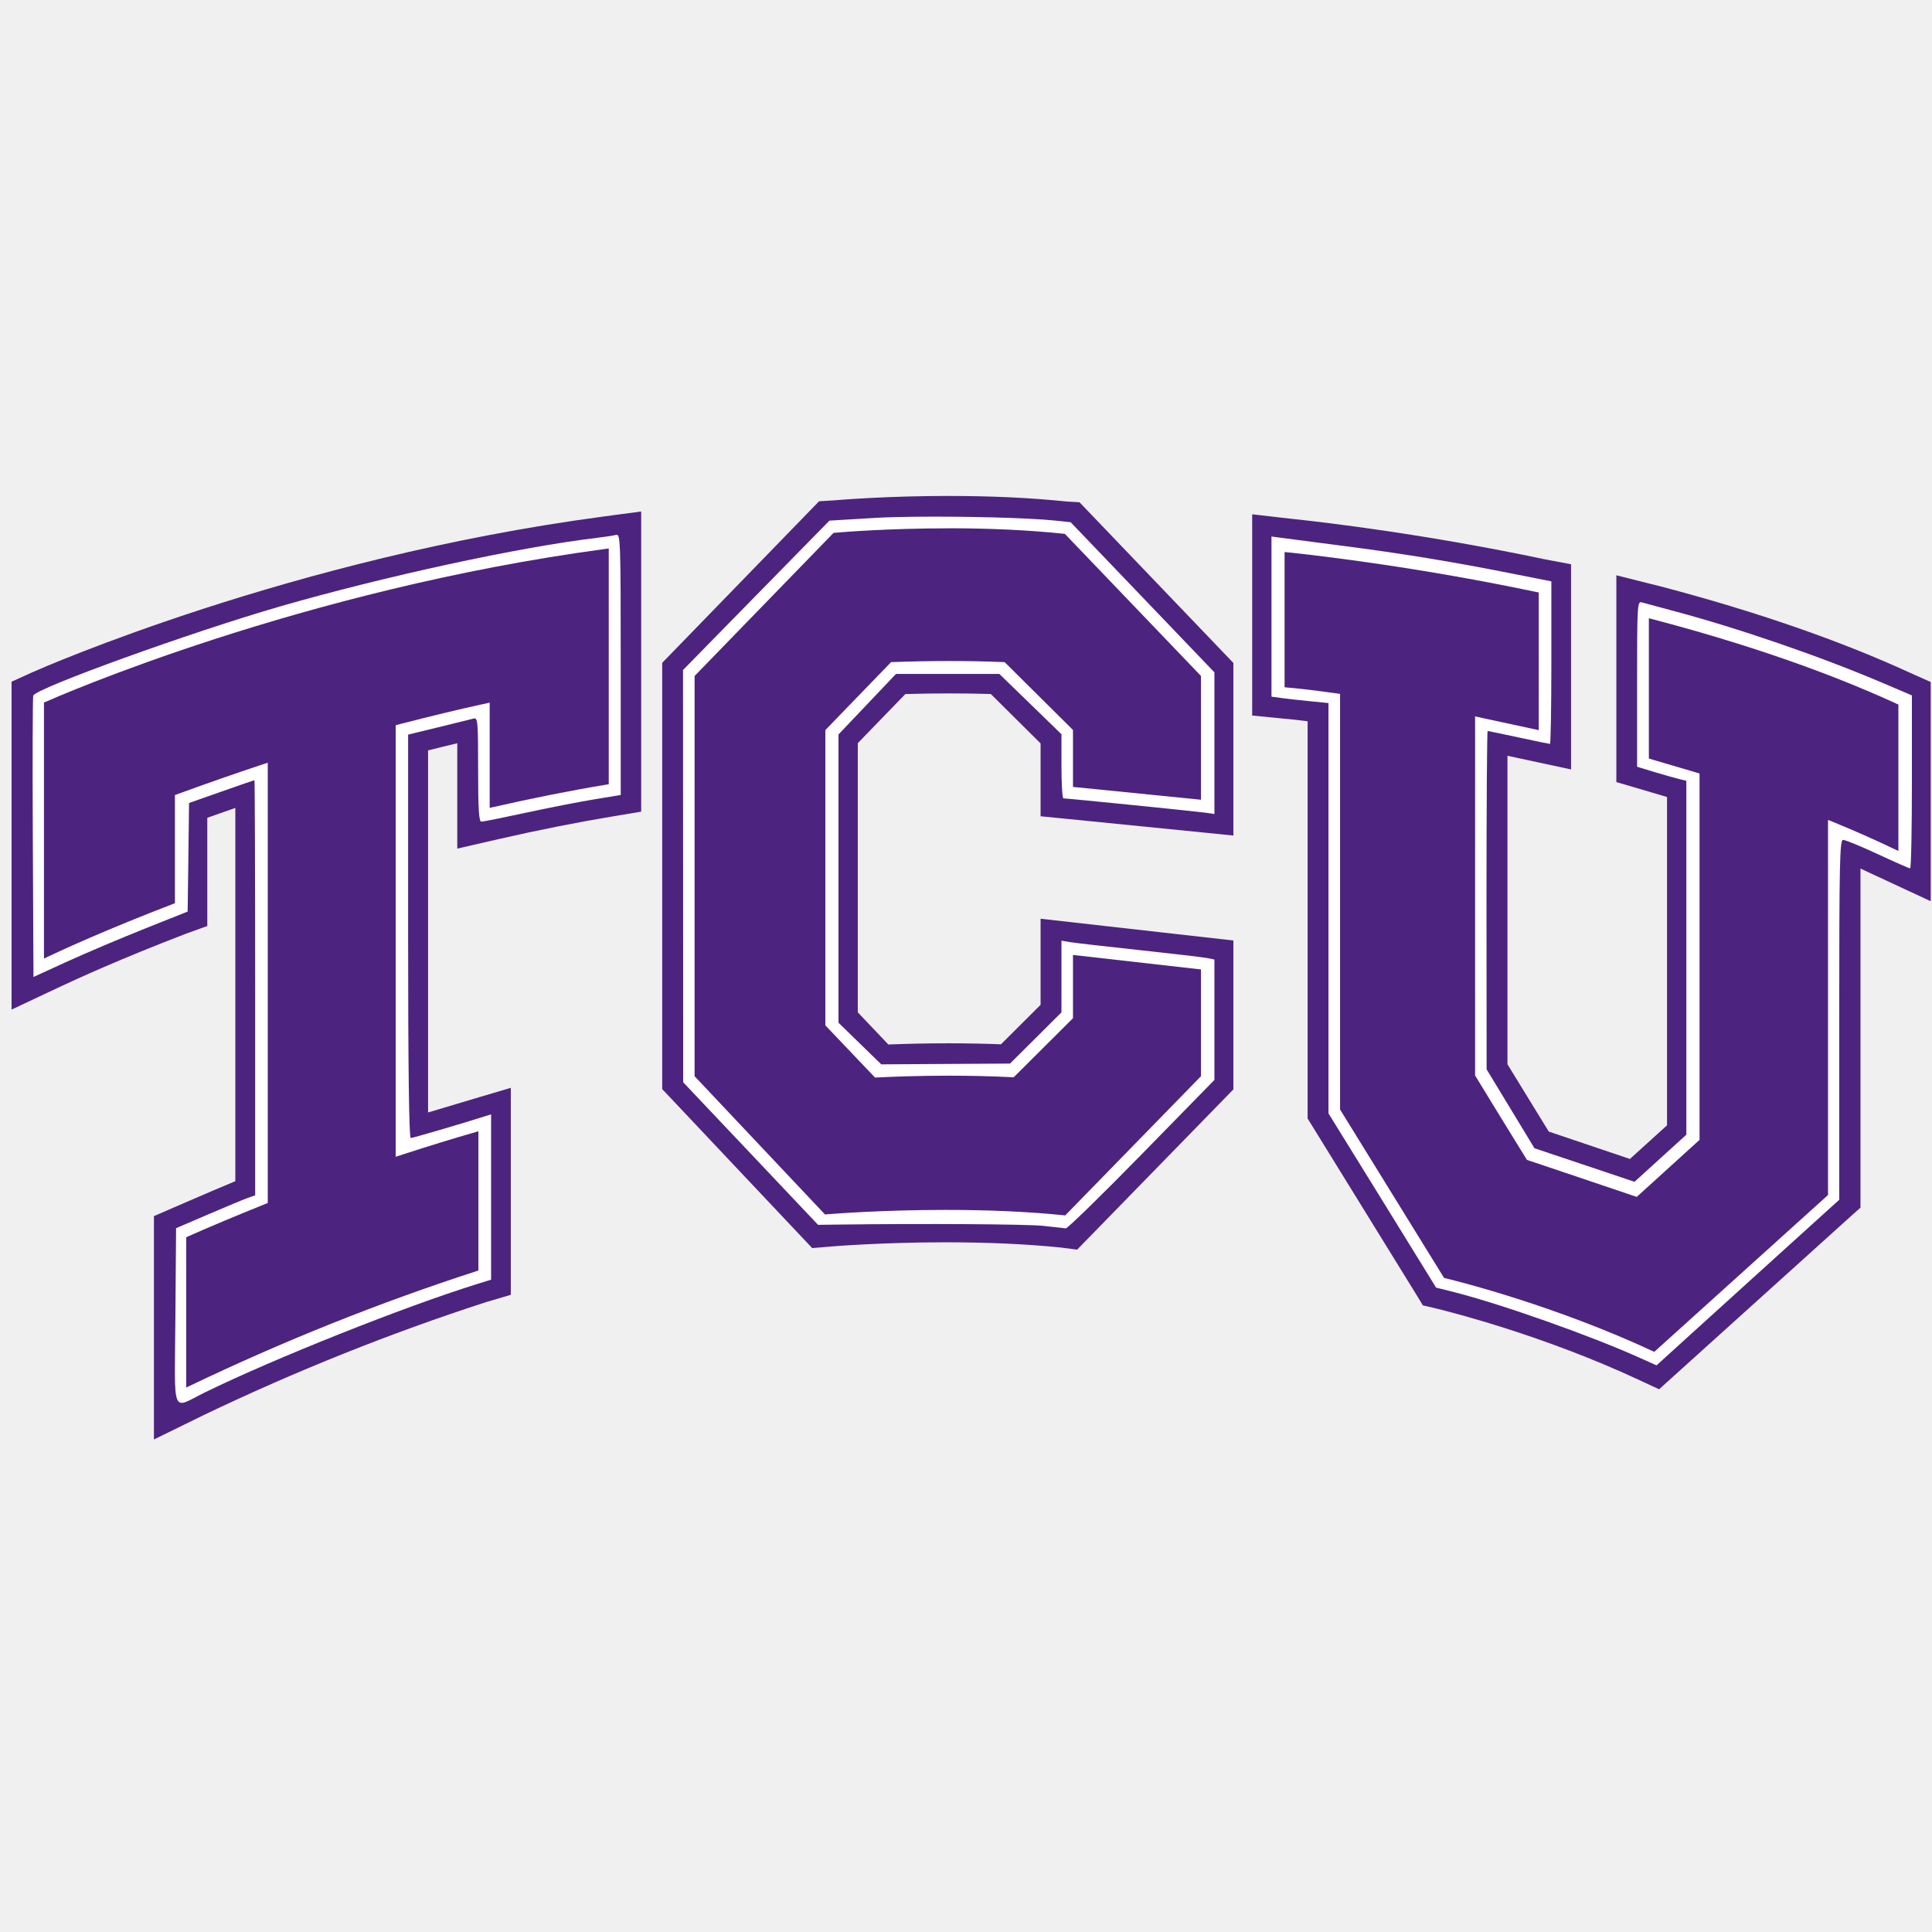
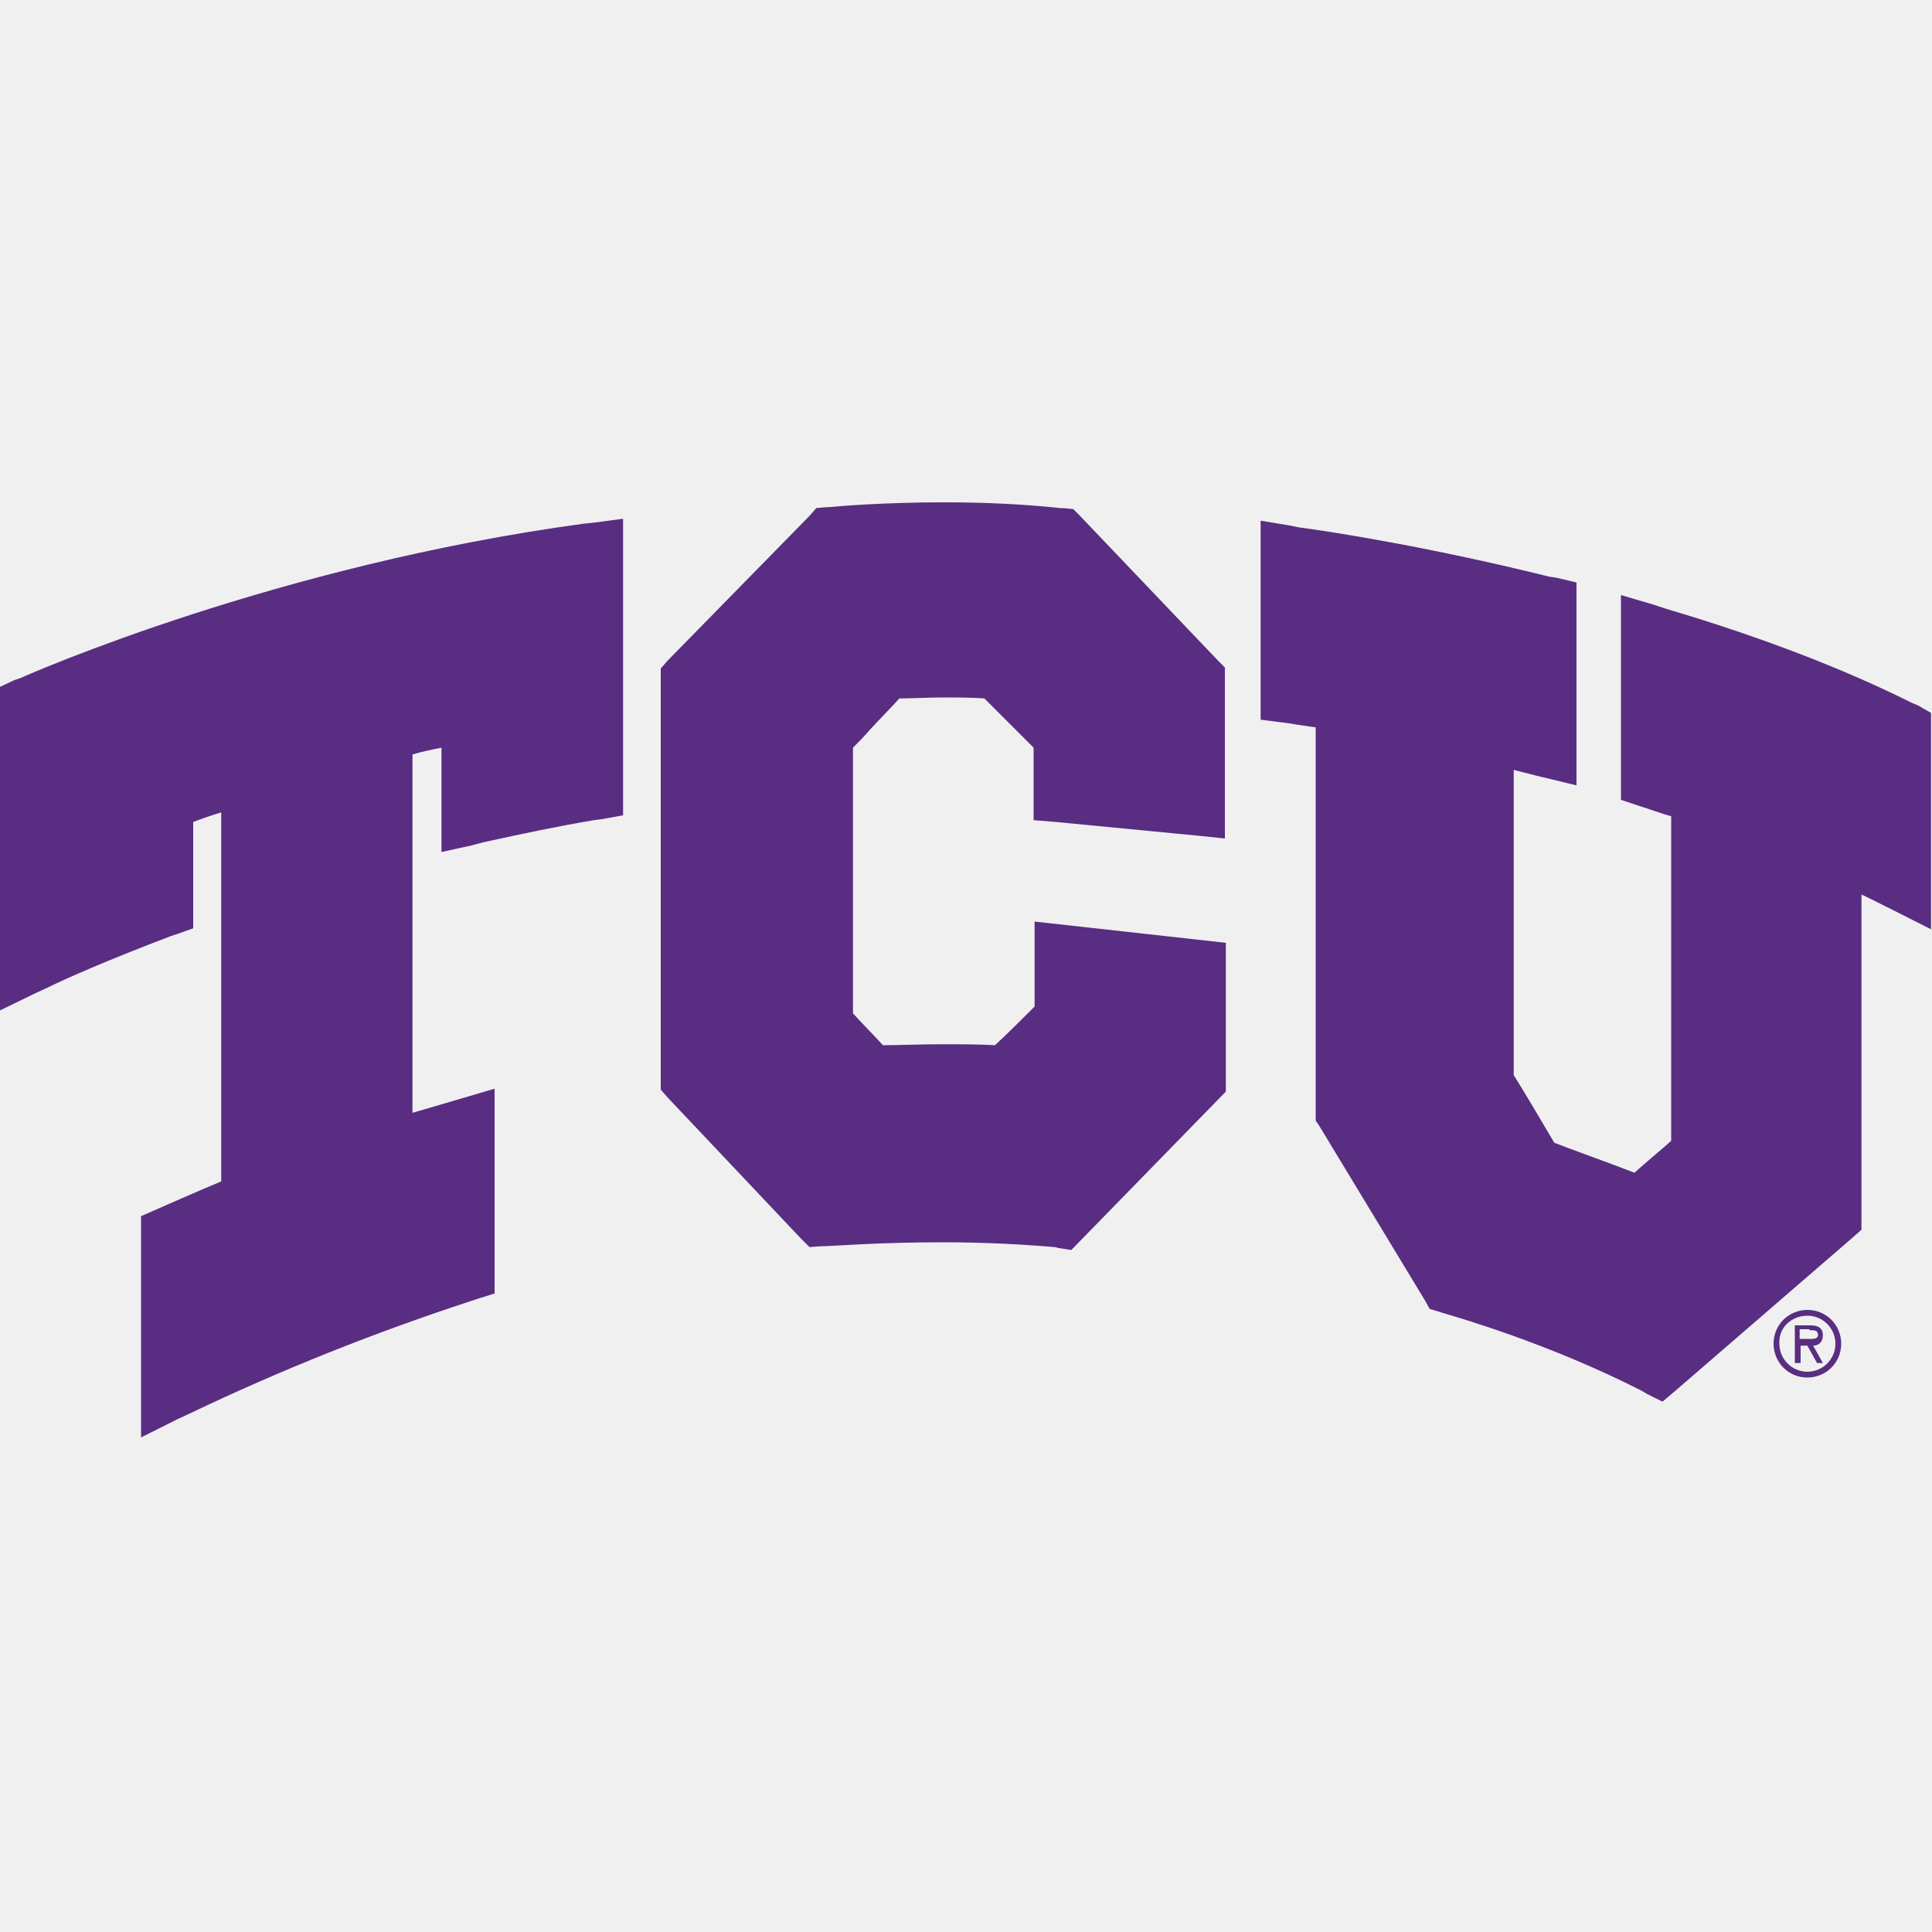
- <svg xmlns="http://www.w3.org/2000/svg" width="250px" height="250px" viewBox="0 0 250 250" version="1.1">
-   <defs />
-   <g id="Page-1" stroke="none" stroke-width="1" fill="none" fill-rule="evenodd">
-     <g id="TCU" fill-rule="nonzero">
-       <g id="TCU_Horned_Frogs_logo" transform="translate(0, 64)">
-         <path d="M122.746,0.175 C114.948,0.175 108.909,0.659 107.66,0.763 L107.276,0.786 L105.99,0.863 L105.091,1.788 L86.626,20.808 L85.689,21.772 L85.689,23.118 L85.689,75.616 L85.689,76.932 L86.601,77.893 L103.996,96.335 L105.099,97.502 L106.7,97.369 L107.25,97.32 C107.929,97.263 114.225,96.753 122.414,96.753 C127.856,96.753 132.831,96.98 137.217,97.424 L137.728,97.492 L139.381,97.705 L159.599,76.967 L159.599,57.699 L134.652,54.884 L134.652,58.603 L134.652,66.022 C133.293,67.381 130.902,69.755 129.526,71.131 C127.341,71.048 125.073,71.002 122.756,71.002 C119.698,71.002 116.996,71.075 114.953,71.159 C113.786,69.941 112.073,68.129 110.998,66.995 L110.998,32.162 C111.568,31.573 112.338,30.773 113.165,29.924 C114.599,28.442 116.17,26.825 117.152,25.811 C119.069,25.753 120.967,25.727 122.814,25.727 C124.645,25.727 126.455,25.753 128.21,25.805 C129.804,27.396 133.021,30.575 134.652,32.197 L134.652,38.613 L134.652,41.624 L137.647,41.921 L155.948,43.749 L159.599,44.119 L159.599,40.447 L159.599,23.118 L159.599,21.785 L158.679,20.825 L140.589,1.934 L139.687,0.993 L138.384,0.915 L138.035,0.896 C133.399,0.415 128.26,0.175 122.746,0.175 L122.746,0.175 Z M82.968,2.189 L79.215,2.684 L77.892,2.865 C37.728,8.236 5.506,22.408 4.155,23.004 L3.44,23.332 L1.497,24.211 L1.497,26.355 L1.497,61.408 L1.497,66.64 L6.228,64.411 L7.883,63.637 C9.937,62.67 15.592,60.074 23.919,56.878 L24.631,56.618 L26.823,55.827 L26.823,53.496 L26.823,41.822 C28.081,41.372 29.281,40.95 30.452,40.544 L30.452,88.845 C27.626,90.006 19.919,93.363 19.919,93.363 L19.919,122.266 L24.695,119.928 L26.328,119.125 C38.235,113.421 50.568,108.484 62.952,104.474 L63.715,104.254 L66.099,103.546 L66.099,76.764 C66.099,76.764 57.063,79.44 55.392,79.953 L55.392,33.1 C56.72,32.764 57.975,32.461 59.172,32.176 L59.172,41.633 L59.172,45.809 L63.237,44.875 L64.657,44.55 C69.793,43.378 74.697,42.405 79.228,41.653 L80.192,41.494 L82.968,41.026 L82.968,38.219 L82.968,5.983 L82.968,2.193 L82.968,2.19 L82.968,2.189 Z M162.028,2.548 L162.031,2.551 L162.031,6.419 L162.031,25.689 L162.031,28.589 L164.909,28.871 L165.91,28.97 L165.943,28.98 L165.977,28.98 C166.589,29.028 167.682,29.139 169.205,29.329 L169.205,79.813 L169.205,80.745 L169.685,81.51 L183.443,103.8 L184.122,104.919 L185.414,105.217 L185.844,105.32 C188.063,105.859 199.851,108.868 212.02,114.533 L212.698,114.849 L214.685,115.772 L216.357,114.262 L239.586,93.303 L240.745,92.268 L240.745,90.743 L240.745,48.392 C241.589,48.785 249.834,52.618 249.834,52.618 L249.834,47.243 L249.834,26.341 L249.834,24.252 L247.963,23.416 L247.301,23.124 C238.179,18.921 227.268,15.137 214.934,11.893 L213.41,11.512 L209.155,10.441 L209.155,14.865 L209.155,34.802 L209.155,37.201 L211.44,37.87 C212.748,38.257 214.387,38.744 215.712,39.132 L215.712,81.615 C214.42,82.787 212.351,84.668 210.91,85.968 C208.03,84.988 202.698,83.2 200.414,82.426 C199.139,80.357 196.192,75.569 195.066,73.714 L195.066,33.796 C197.053,34.223 199.006,34.643 199.155,34.678 L203.294,35.564 L203.294,31.296 L203.294,11.668 L203.294,9.013 L200.695,8.525 L199.867,8.366 C184.619,5.156 171.904,3.641 167.152,3.137 L165.844,2.989 L162.028,2.549 L162.028,2.548 Z" id="Shape" fill="#4D2380" />
-         <path d="M118.554,2.865 C116.465,2.886 114.597,2.934 113.2,3.017 L107.328,3.37 L97.856,13.032 L88.382,22.7 L88.392,49.368 L88.402,76.043 L97.129,85.265 L105.857,94.493 L108.437,94.459 C119.574,94.316 132.927,94.401 135.008,94.626 C136.392,94.776 137.697,94.922 137.912,94.95 C138.127,94.977 142.543,90.667 147.727,85.371 L157.145,75.742 L157.145,67.952 L157.145,60.162 L156.223,59.975 C155.717,59.873 151.755,59.407 147.419,58.94 C143.083,58.474 139.041,58.008 138.442,57.909 L137.352,57.724 L137.352,62.364 L137.352,66.998 L134.025,70.316 L130.693,73.627 L122.367,73.675 L114.035,73.727 L111.266,71.033 L108.501,68.339 L108.501,49.692 L108.501,31.036 L112.223,27.121 L115.942,23.205 L122.622,23.205 L129.313,23.205 L133.333,27.104 L137.352,31.01 L137.352,35.159 C137.352,37.44 137.467,39.308 137.604,39.308 C138.109,39.31 154.667,40.978 155.887,41.151 L157.145,41.329 L157.145,32.166 L157.145,23.002 L147.843,13.287 L138.543,3.576 L136.528,3.363 C133.083,2.999 124.829,2.802 118.561,2.865 L118.554,2.865 L118.554,2.865 Z M79.732,5.209 C79.409,5.301 78.318,5.471 77.303,5.591 C67.314,6.768 49.73,10.575 36.207,14.483 C24.723,17.803 4.674,25.043 4.304,26.008 C4.223,26.219 4.198,34.497 4.246,44.404 L4.333,62.419 L8.695,60.424 C11.094,59.328 15.584,57.427 18.67,56.194 L24.281,53.957 L24.376,46.93 L24.462,39.907 L28.647,38.435 C30.947,37.624 32.872,36.96 32.925,36.96 C32.977,36.96 33.018,49.045 33.018,63.816 L33.018,90.675 L32.097,90.998 C31.589,91.177 29.285,92.134 26.978,93.126 L22.785,94.927 L22.697,106.394 C22.596,119.601 22.097,118.336 26.558,116.156 C35.559,111.757 52.237,105.116 61.617,102.19 L63.548,101.588 L63.548,90.887 L63.548,80.195 L62.791,80.434 C59.682,81.424 53.42,83.26 53.149,83.26 C52.929,83.26 52.811,74.257 52.811,57.157 L52.811,31.06 L56.75,30.099 C58.919,29.57 60.958,29.068 61.281,28.983 C61.826,28.841 61.869,29.318 61.869,35.579 C61.869,40.757 61.972,42.328 62.293,42.325 C62.523,42.323 65.121,41.801 68.064,41.164 C71.01,40.528 74.972,39.752 76.871,39.44 L80.321,38.874 L80.321,21.96 C80.321,6.01 80.286,5.056 79.732,5.212 L79.732,5.209 L79.732,5.209 Z M164.528,5.42 L164.508,5.423 L164.528,5.426 L164.528,5.42 Z M164.528,5.426 L164.528,15.78 L164.528,26.147 L165.96,26.341 C166.738,26.447 168.394,26.631 169.652,26.752 L171.904,26.975 L171.904,53.52 L171.904,80.071 L178.874,91.341 L185.828,102.614 L188.179,103.205 C194.354,104.775 205.844,108.846 212.169,111.697 L214.354,112.677 L219.387,108.108 C222.152,105.593 227.467,100.772 231.208,97.394 L237.996,91.25 L237.996,67.962 C237.996,47.546 238.063,44.679 238.493,44.679 C238.775,44.679 240.794,45.508 242.98,46.523 C245.165,47.538 247.053,48.369 247.169,48.369 C247.301,48.369 247.4,43.336 247.4,37.18 L247.4,25.985 L243.626,24.376 C235.563,20.937 224.95,17.285 216.357,15.003 C214.52,14.514 212.748,14.035 212.417,13.94 C211.871,13.779 211.838,14.438 211.838,24.495 L211.838,35.217 L214.089,35.904 C215.347,36.278 216.771,36.684 217.285,36.808 L218.212,37.035 L218.212,59.939 L218.212,82.833 L214.851,85.882 L211.506,88.925 L205.033,86.752 L198.559,84.583 L195.463,79.474 L192.367,74.371 L192.351,52.478 C192.351,40.439 192.417,30.591 192.5,30.591 C192.566,30.591 194.387,30.967 196.523,31.427 C198.642,31.889 200.48,32.262 200.563,32.262 C200.662,32.262 200.745,27.535 200.745,21.75 L200.745,11.227 L195.447,10.179 C187.814,8.666 181.357,7.613 173.742,6.629 C170.049,6.153 166.457,5.685 165.761,5.591 L164.528,5.426 Z" id="Shape" fill="#FFFFFF" />
-         <g id="Group" transform="translate(4.966887, 3.311258)" fill="#4D2380">
-           <path d="M117.776,1.053 C110.058,1.053 104.125,1.534 103.014,1.632 L102.895,1.642 L84.913,20.162 L84.913,71.951 L101.79,89.844 L101.914,89.829 C102.627,89.769 109.06,89.25 117.435,89.25 C123.043,89.25 128.179,89.482 132.722,89.948 L132.866,89.967 L150.44,71.948 L150.44,58.135 L133.876,56.259 L133.876,64.447 L133.618,64.7 C133.067,65.261 127.113,71.193 126.47,71.824 L126.197,72.091 L125.816,72.071 C123.266,71.945 120.565,71.883 117.796,71.883 C113.991,71.883 110.724,72.005 108.662,72.106 L108.261,72.126 L106.741,70.527 C105.108,68.802 102.476,66.033 102.077,65.625 L101.834,65.372 L101.834,27.163 L102.077,26.911 C102.299,26.673 103.495,25.438 104.899,23.99 C107.076,21.747 109.753,18.982 110.092,18.624 L110.335,18.366 L110.691,18.356 C115.523,18.179 120.28,18.179 124.687,18.356 L125.024,18.366 L125.266,18.599 C125.817,19.144 133.027,26.297 133.623,26.896 L133.876,27.149 L133.876,34.515 L150.44,36.174 L150.44,20.158 L132.821,1.765 L132.742,1.761 C128.2,1.288 123.182,1.046 117.783,1.046 L117.776,1.053 Z" id="Shape" />
-           <path d="M73.806,3.662 L73.475,3.706 C33.893,8.998 2.216,22.938 0.89,23.527 L0.722,23.597 L0.722,56.726 L1.133,56.528 C3.217,55.539 8.995,52.893 17.48,49.636 L17.668,49.567 L17.668,35.566 L18.237,35.363 C22.062,33.969 25.43,32.791 28.535,31.764 L29.679,31.383 L29.679,88.357 L29.129,88.579 C25.536,90.021 22.321,91.371 19.302,92.708 L19.133,92.782 L19.133,112.239 L19.519,112.051 C31.636,106.24 44.149,101.231 56.735,97.159 L56.938,97.095 L56.938,79.07 L56.581,79.179 C53.562,80.044 50.465,81.002 47.373,82.006 L46.234,82.377 L46.234,26.528 L46.888,26.36 C50.959,25.314 54.283,24.508 57.344,23.84 L58.398,23.612 L58.398,37.231 L58.76,37.147 C63.994,35.956 68.978,34.964 73.582,34.206 L73.805,34.167 L73.805,3.66 L73.806,3.662 Z" id="Shape" />
-           <path d="M161.258,4.122 L161.258,21.617 L161.521,21.647 C162.468,21.716 164.604,21.944 167.719,22.375 L168.437,22.478 L168.437,76.258 L181.888,98.041 L181.977,98.071 C184.29,98.629 196.409,101.721 208.934,107.542 L209.097,107.616 L231.579,87.323 L231.579,38.782 L232.812,39.287 C235.385,40.351 237.828,41.443 240.268,42.608 L240.683,42.807 L240.683,23.85 L240.52,23.785 C231.557,19.66 220.873,15.963 208.767,12.785 L208.396,12.691 L208.396,30.845 C209.98,31.311 214.222,32.558 214.361,32.602 L214.955,32.78 L214.955,80.188 L214.658,80.455 C213.983,81.07 208.073,86.437 207.218,87.213 L206.826,87.564 L206.336,87.401 C205.164,86.995 193.534,83.086 192.9,82.871 L192.618,82.777 L192.464,82.529 C192.033,81.855 186.32,72.543 186.028,72.049 L185.91,71.846 L185.91,25.389 L187.004,25.631 C187.767,25.802 192.095,26.731 194.148,27.171 L194.148,9.353 L193.955,9.318 C178.839,6.138 166.306,4.65 161.62,4.155 L161.275,4.125 L161.258,4.122 Z" id="Shape" />
-         </g>
-       </g>
-     </g>
-   </g>
+ <svg xmlns="http://www.w3.org/2000/svg" width="200" height="200" viewBox="0 0 200 200" fill="none">
+   <path d="M61.5 54.1L60.5 54.2C28.7 58.5 3.2 69.7 2.1 70.2L1.5 70.4L0 71.1V72.8V100.5V104.6L3.7 102.8L5 102.2C6.6 101.4 11.1 99.4 17.7 96.9L18.3 96.7L20 96.1V94.3V85.1C21 84.7 21.9 84.4 22.9 84.1V122.3C20.7 123.2 14.6 125.9 14.6 125.9V148.8L18.4 146.9L19.7 146.3C29.1 141.8 38.9 137.9 48.7 134.7L49.3 134.5L51.2 133.9V112.7C51.2 112.7 44.1 114.8 42.7 115.2V78.1C43.7 77.8 44.7 77.6 45.7 77.4V84.9V88.2L48.9 87.5L50 87.2C54.1 86.3 57.9 85.5 61.5 84.9L62.3 84.8L64.5 84.4V82.2V56.7V53.7L61.5 54.1Z" fill="#592D82" />
+   <path d="M126.1 68.4L111.8 53.4L111.1 52.7L110.1 52.6H109.8C106.1 52.2 102.1 52 97.7 52C91.5 52 86.8 52.4 85.8 52.5H85.5L84.5 52.6L83.8 53.4L69.1 68.4L68.4 69.2V70.3V111.8V112.8L69.1 113.6L82.9 128.2L83.8 129.1L85.1 129H85.5C86 129 91 128.6 97.5 128.6C101.8 128.6 105.7 128.8 109.2 129.1L109.6 129.2L110.9 129.4L126.9 113V97.6L107.1 95.4V98.3V104.2C106 105.3 104.1 107.2 103 108.2C101.3 108.1 99.5 108.1 97.6 108.1C95.2 108.1 93 108.2 91.4 108.2C90.5 107.2 89.1 105.8 88.3 104.9V77.4C88.8 76.9 89.4 76.3 90 75.6C91.1 74.4 92.4 73.1 93.1 72.3C94.6 72.3 96.1 72.2 97.6 72.2C99 72.2 100.5 72.2 101.9 72.3C103.2 73.6 105.7 76.1 107 77.4V82.5V84.9L109.4 85.1L123.9 86.5L126.8 86.8V83.9V70.2V69.1L126.1 68.4Z" fill="#592D82" />
+   <path d="M198.5 73L198 72.8C190.8 69.2 182.2 65.9 172.4 63L171.2 62.6L167.8 61.6V65.1V80.9V82.8L169.6 83.4C170.6 83.7 171.9 84.2 173 84.5V118.1C172 119 170.3 120.4 169.2 121.4C166.9 120.5 162.7 119 160.9 118.3C159.9 116.6 157.6 112.7 156.7 111.3V79.7C158.3 80.1 159.8 80.5 159.9 80.5L163.2 81.3V77.9V62.4V60.3L161.1 59.8L160.4 59.7C148.3 56.7 138.3 55.1 134.5 54.6L133.5 54.4L130.5 53.9V57V72.2V74.5L132.8 74.8L133.6 74.9C134.1 75 134.9 75.1 136.2 75.3V115.3V116L136.6 116.6L147.5 134.6L148 135.5L149 135.8L149.3 135.9C151 136.4 160.4 139.1 170 144L170.5 144.3L172.1 145.1L173.4 144L191.8 128.1L192.7 127.3V126.1V92.6C193.4 92.9 199.9 96.2 199.9 96.2V91.9V75.4V73.8L198.5 73Z" fill="#592D82" />
+   <path d="M187.1 136.2C188.7 136.2 190 137.5 190 139.1C190 140.7 188.7 142 187.1 142C185.5 142 184.2 140.7 184.2 139.1C184.1 137.4 185.5 136.2 187.1 136.2ZM187.1 142.6C189 142.6 190.6 141.1 190.6 139.1C190.6 137.2 189.1 135.6 187.1 135.6C185.2 135.6 183.6 137.1 183.6 139.1C183.6 141 185.1 142.6 187.1 142.6ZM187.7 139.3C188.2 139.3 188.7 139 188.7 138.2C188.7 137.4 188.1 137.2 187.4 137.2H185.8V141.1H186.4V139.3H187.1L188.1 141.1H188.7L187.7 139.3ZM187.3 137.7C187.8 137.7 188.2 137.7 188.2 138.2C188.2 138.7 187.5 138.6 186.9 138.6H186.3V137.6H187.3V137.7Z" fill="#592D82" />
</svg>
